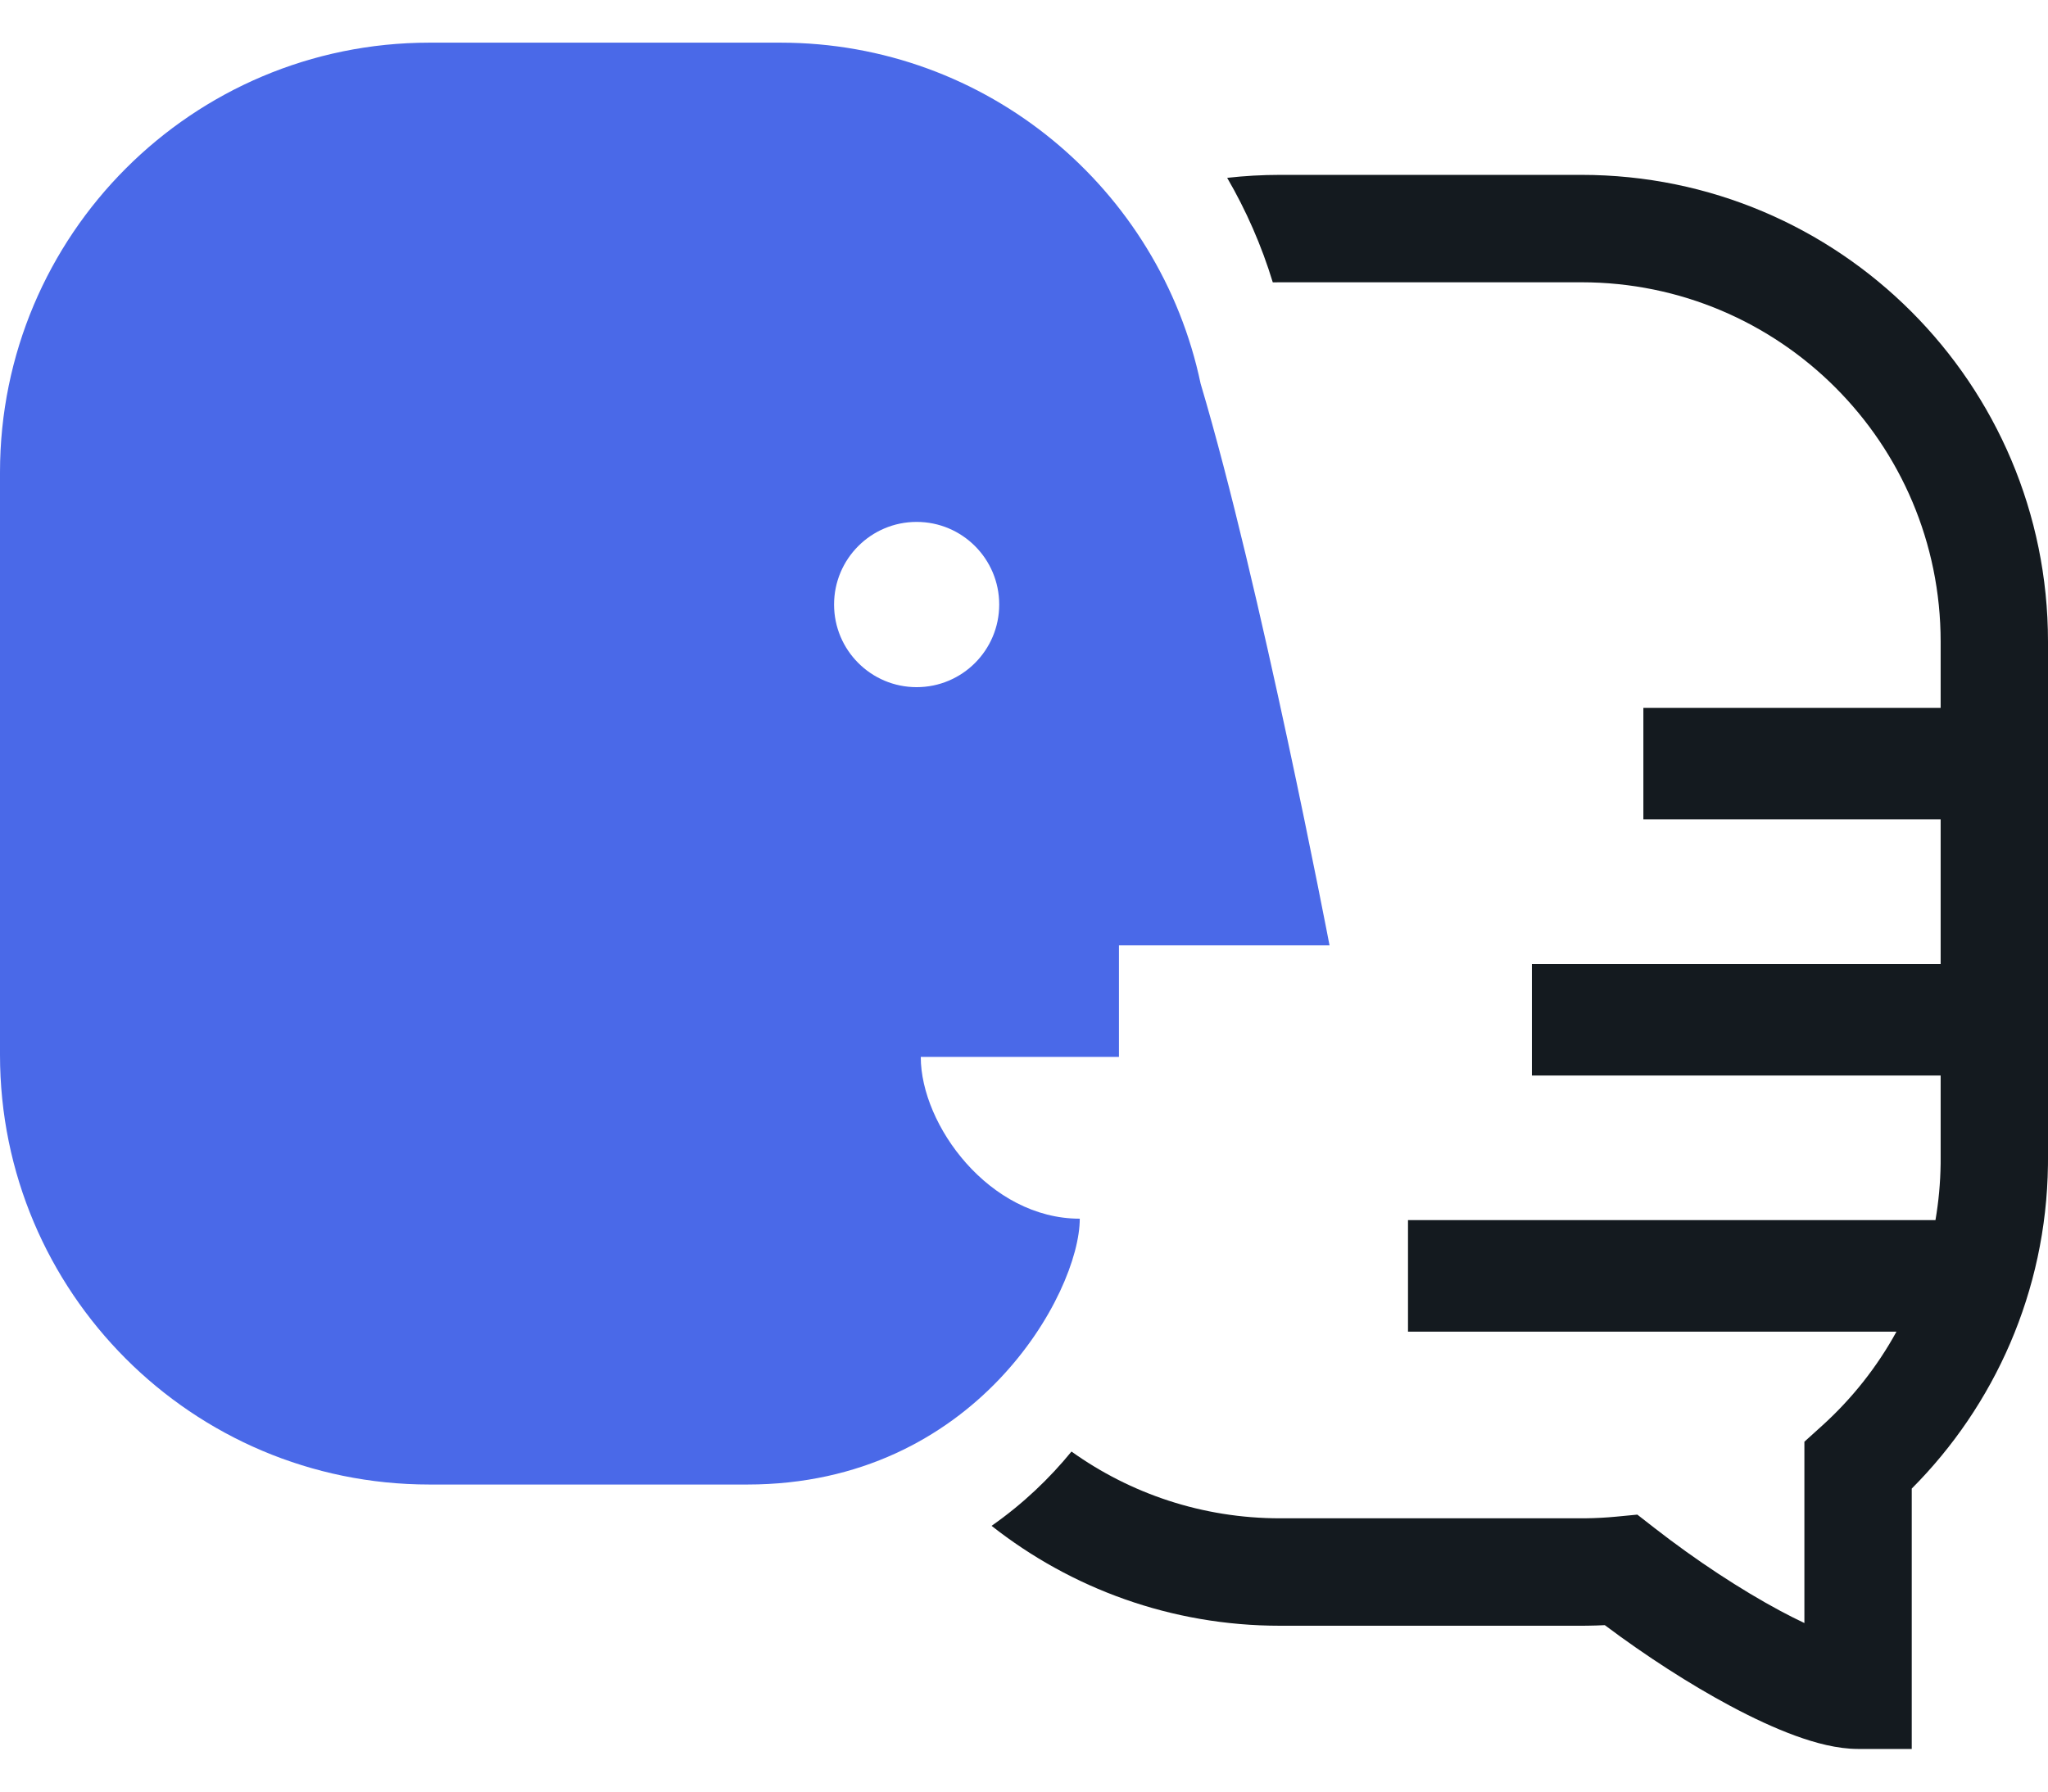
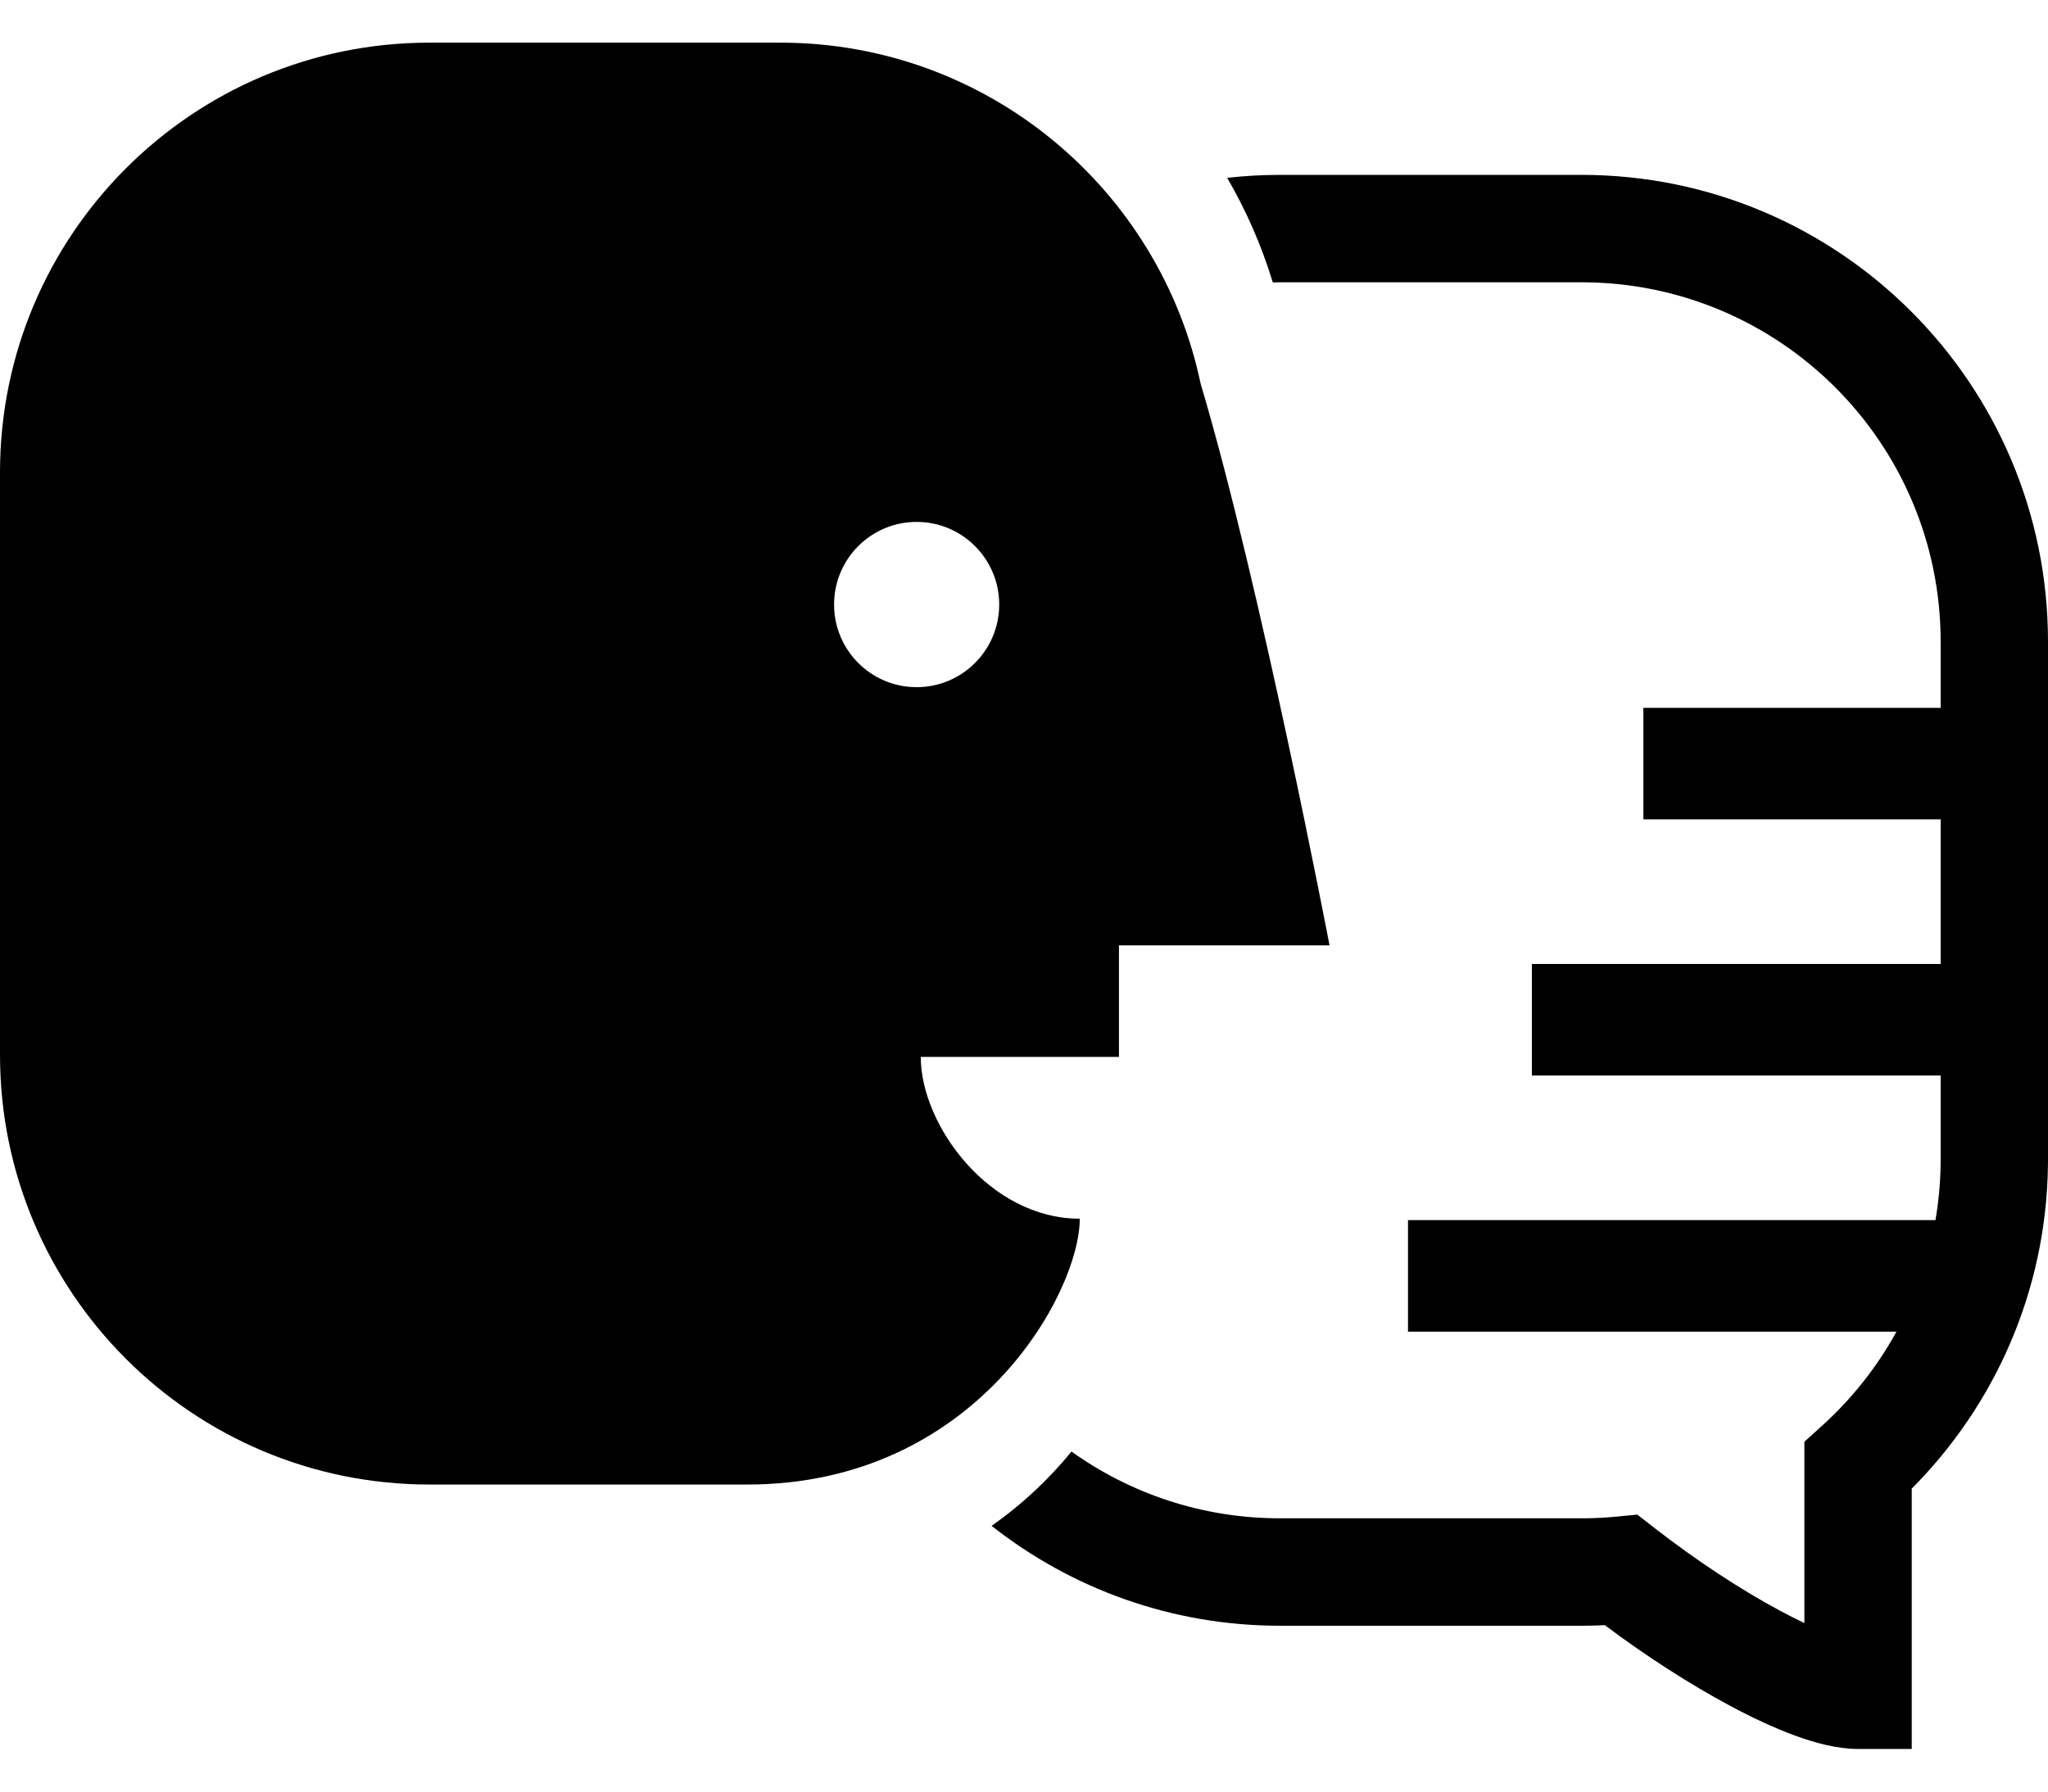
<svg xmlns="http://www.w3.org/2000/svg" width="96" height="84" viewBox="0 0 96 84" fill="none">
-   <path d="M74.129 8.199C86.208 8.199 96 17.999 96 30.087V54.335L95.998 54.637C95.918 60.552 93.491 65.903 89.613 69.793V82.001H87.097C86.119 82 85.087 81.719 84.167 81.384C83.202 81.033 82.156 80.545 81.092 79.975C79.214 78.97 77.162 77.648 75.224 76.196C74.949 76.21 74.673 76.219 74.395 76.222L74.129 76.224H60C54.896 76.224 50.202 74.472 46.48 71.54C47.966 70.501 49.212 69.299 50.226 68.057C52.982 70.027 56.355 71.187 60 71.187H74.129L74.334 71.186C74.811 71.18 75.285 71.155 75.754 71.11L76.75 71.014L77.539 71.629C79.501 73.159 81.615 74.544 83.464 75.534C83.856 75.743 84.23 75.931 84.581 76.097V67.596L85.41 66.846C86.805 65.585 87.987 64.095 88.897 62.436H66V57.206H90.725C90.872 56.347 90.955 55.466 90.967 54.568L90.968 54.335V50.426H71.807V45.197H90.968V38.416H77.033V33.187H90.968V30.087C90.968 20.78 83.429 13.235 74.129 13.235H60C59.887 13.235 59.775 13.237 59.662 13.239C59.136 11.511 58.415 9.869 57.524 8.338C58.337 8.247 59.163 8.199 60 8.199H74.129Z" fill="#141A1F" />
-   <path d="M36.58 2C46.272 2 54.364 8.856 56.279 17.987C59.089 27.421 62.306 44.24 62.322 44.325H52.451V49.555H43.161C43.161 52.751 46.376 57.139 50.614 57.139C50.614 60.626 45.716 69.603 35.032 69.603H20.129C9.012 69.603 0 60.584 0 49.458V22.146C0 11.02 9.012 2 20.129 2H36.58ZM42.967 24.47C40.829 24.47 39.097 26.204 39.097 28.344C39.097 30.483 40.829 32.218 42.967 32.218C45.105 32.218 46.838 30.484 46.838 28.344C46.838 26.204 45.105 24.47 42.967 24.47Z" fill="#4A69E8" />
+   <path d="M74.129 8.199C86.208 8.199 96 17.999 96 30.087V54.335L95.998 54.637C95.918 60.552 93.491 65.903 89.613 69.793V82.001H87.097C86.119 82 85.087 81.719 84.167 81.384C83.202 81.033 82.156 80.545 81.092 79.975C79.214 78.97 77.162 77.648 75.224 76.196C74.949 76.21 74.673 76.219 74.395 76.222L74.129 76.224H60C54.896 76.224 50.202 74.472 46.48 71.54C47.966 70.501 49.212 69.299 50.226 68.057C52.982 70.027 56.355 71.187 60 71.187H74.129L74.334 71.186C74.811 71.18 75.285 71.155 75.754 71.11L76.75 71.014L77.539 71.629C79.501 73.159 81.615 74.544 83.464 75.534C83.856 75.743 84.23 75.931 84.581 76.097V67.596L85.41 66.846C86.805 65.585 87.987 64.095 88.897 62.436H66V57.206H90.725C90.872 56.347 90.955 55.466 90.967 54.568L90.968 54.335V50.426H71.807V45.197H90.968V38.416H77.033V33.187H90.968V30.087C90.968 20.78 83.429 13.235 74.129 13.235H60C59.887 13.235 59.775 13.237 59.662 13.239C59.136 11.511 58.415 9.869 57.524 8.338C58.337 8.247 59.163 8.199 60 8.199H74.129Z" fill="currentColor" />
+   <path d="M36.58 2C46.272 2 54.364 8.856 56.279 17.987C59.089 27.421 62.306 44.24 62.322 44.325H52.451V49.555H43.161C43.161 52.751 46.376 57.139 50.614 57.139C50.614 60.626 45.716 69.603 35.032 69.603H20.129C9.012 69.603 0 60.584 0 49.458V22.146C0 11.02 9.012 2 20.129 2H36.58ZM42.967 24.47C40.829 24.47 39.097 26.204 39.097 28.344C39.097 30.483 40.829 32.218 42.967 32.218C45.105 32.218 46.838 30.484 46.838 28.344C46.838 26.204 45.105 24.47 42.967 24.47Z" fill="currentColor" />
</svg>
